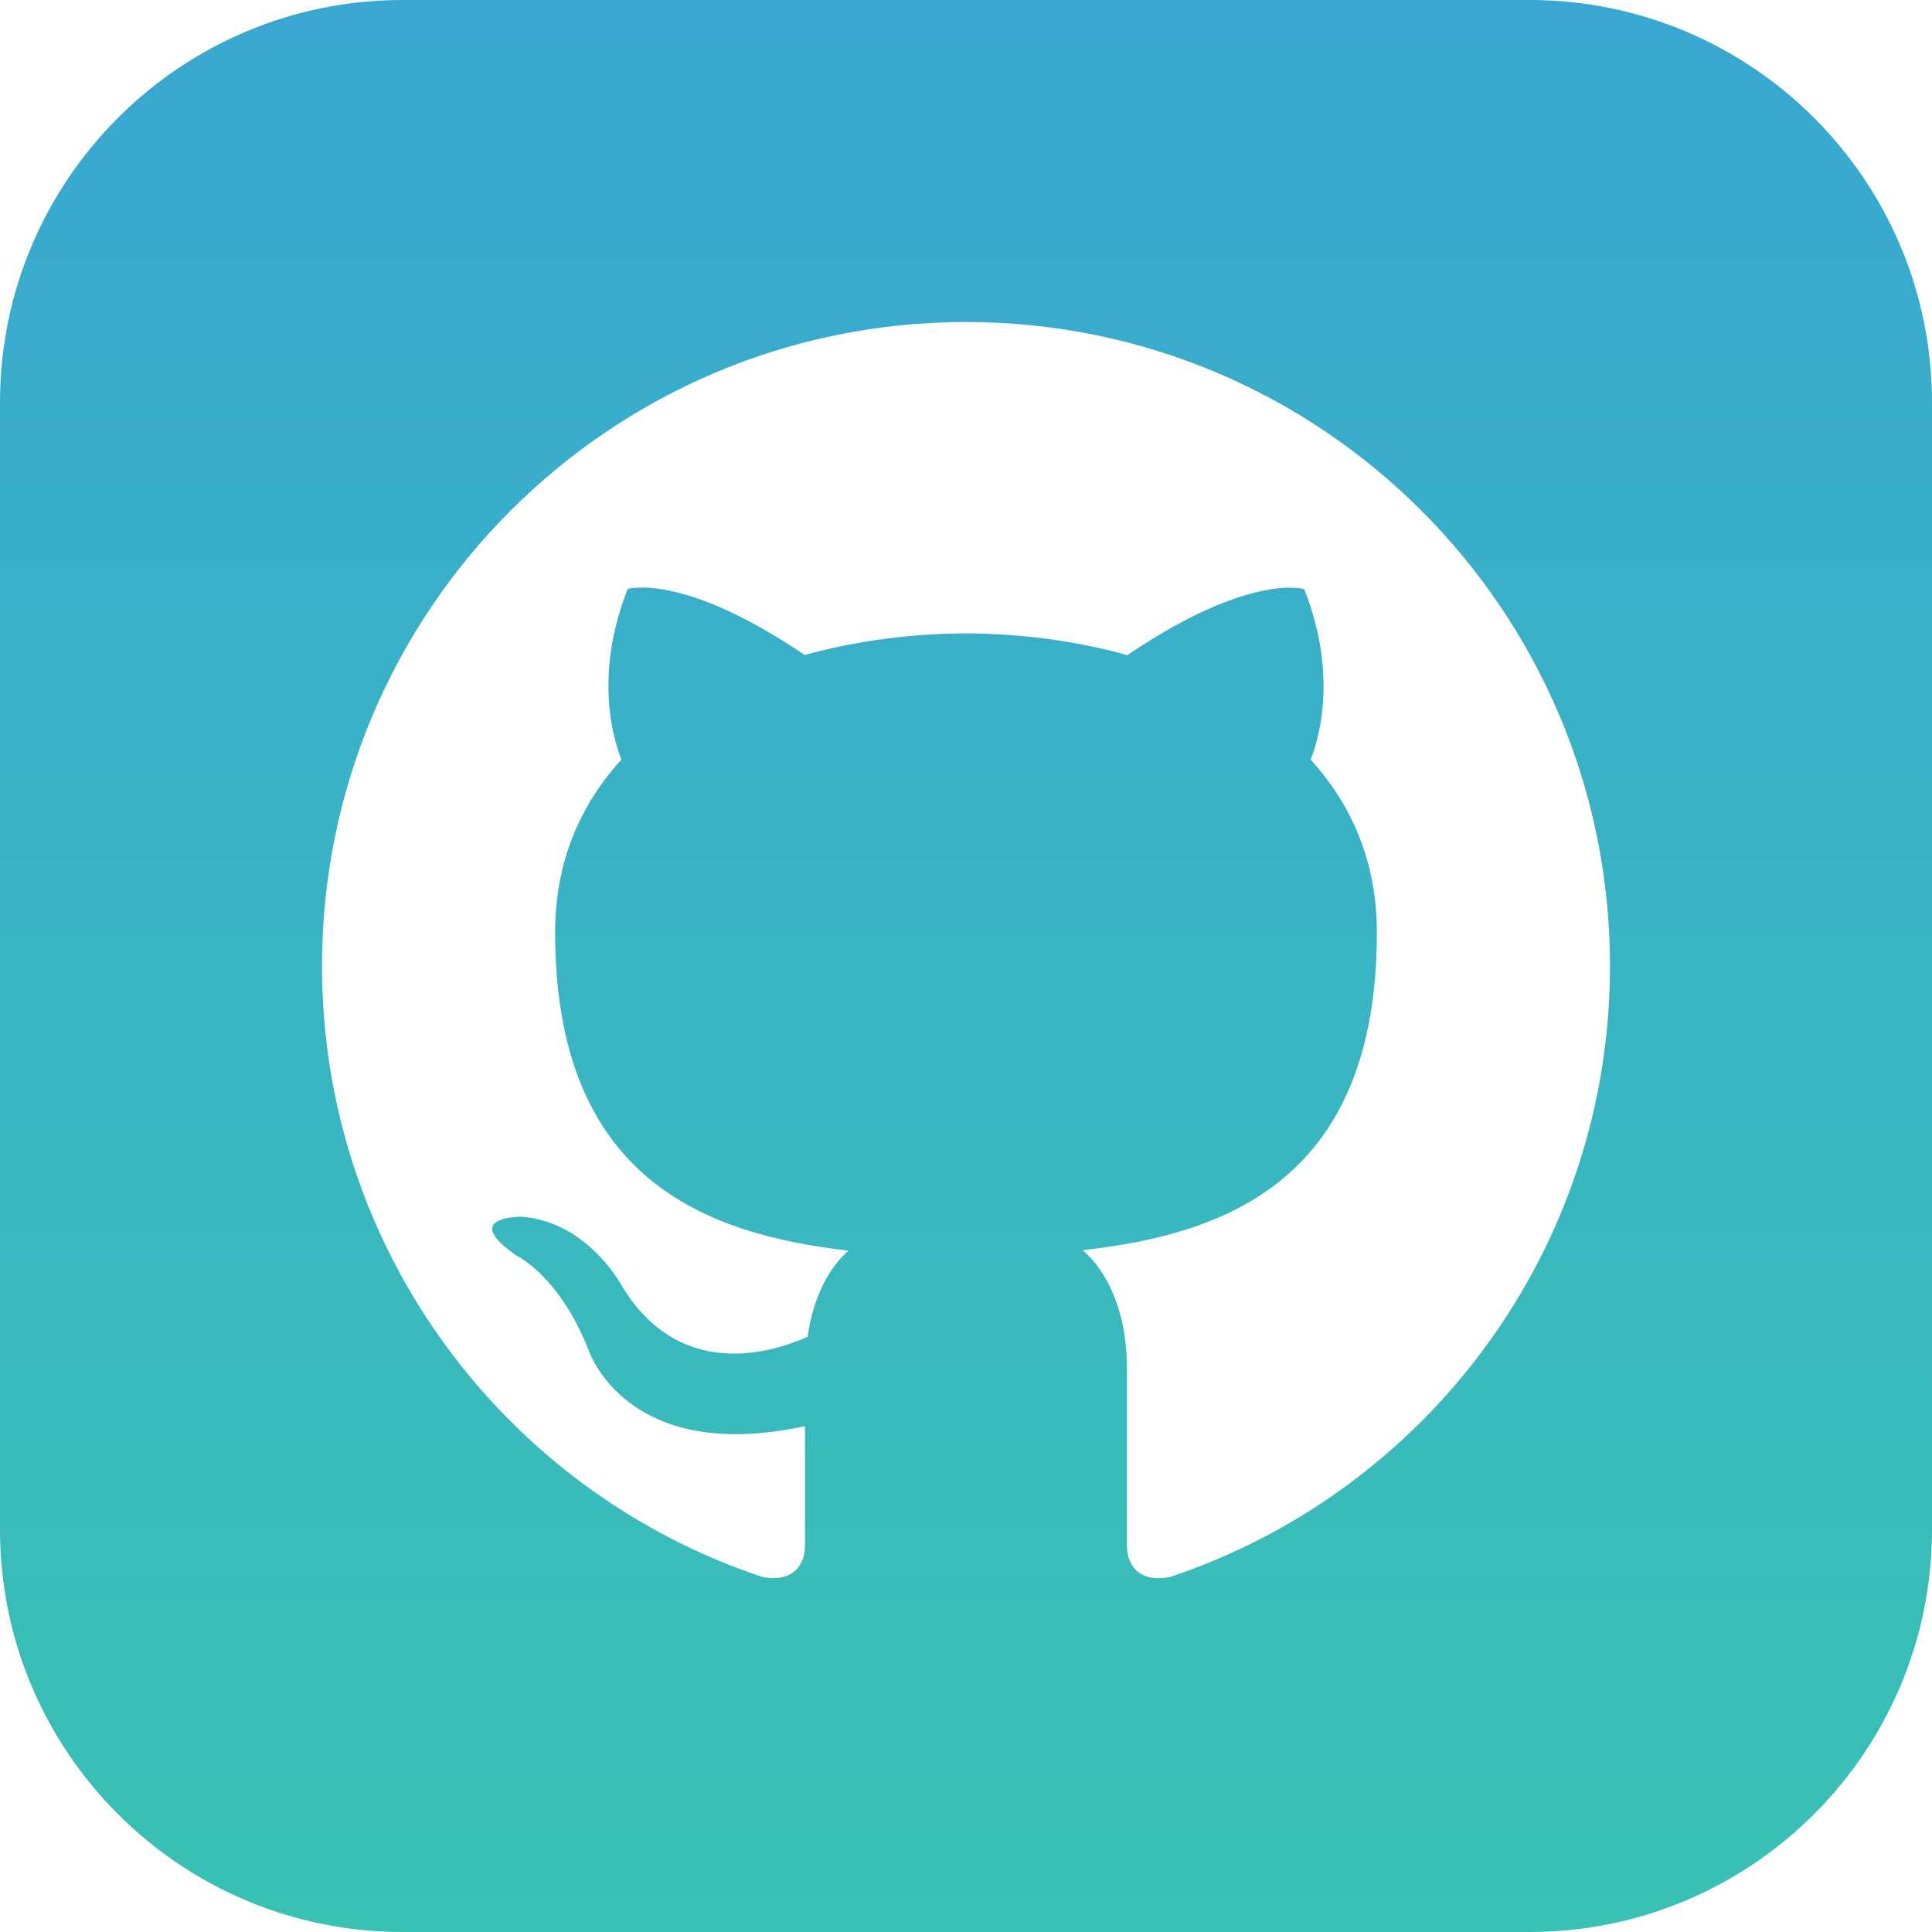
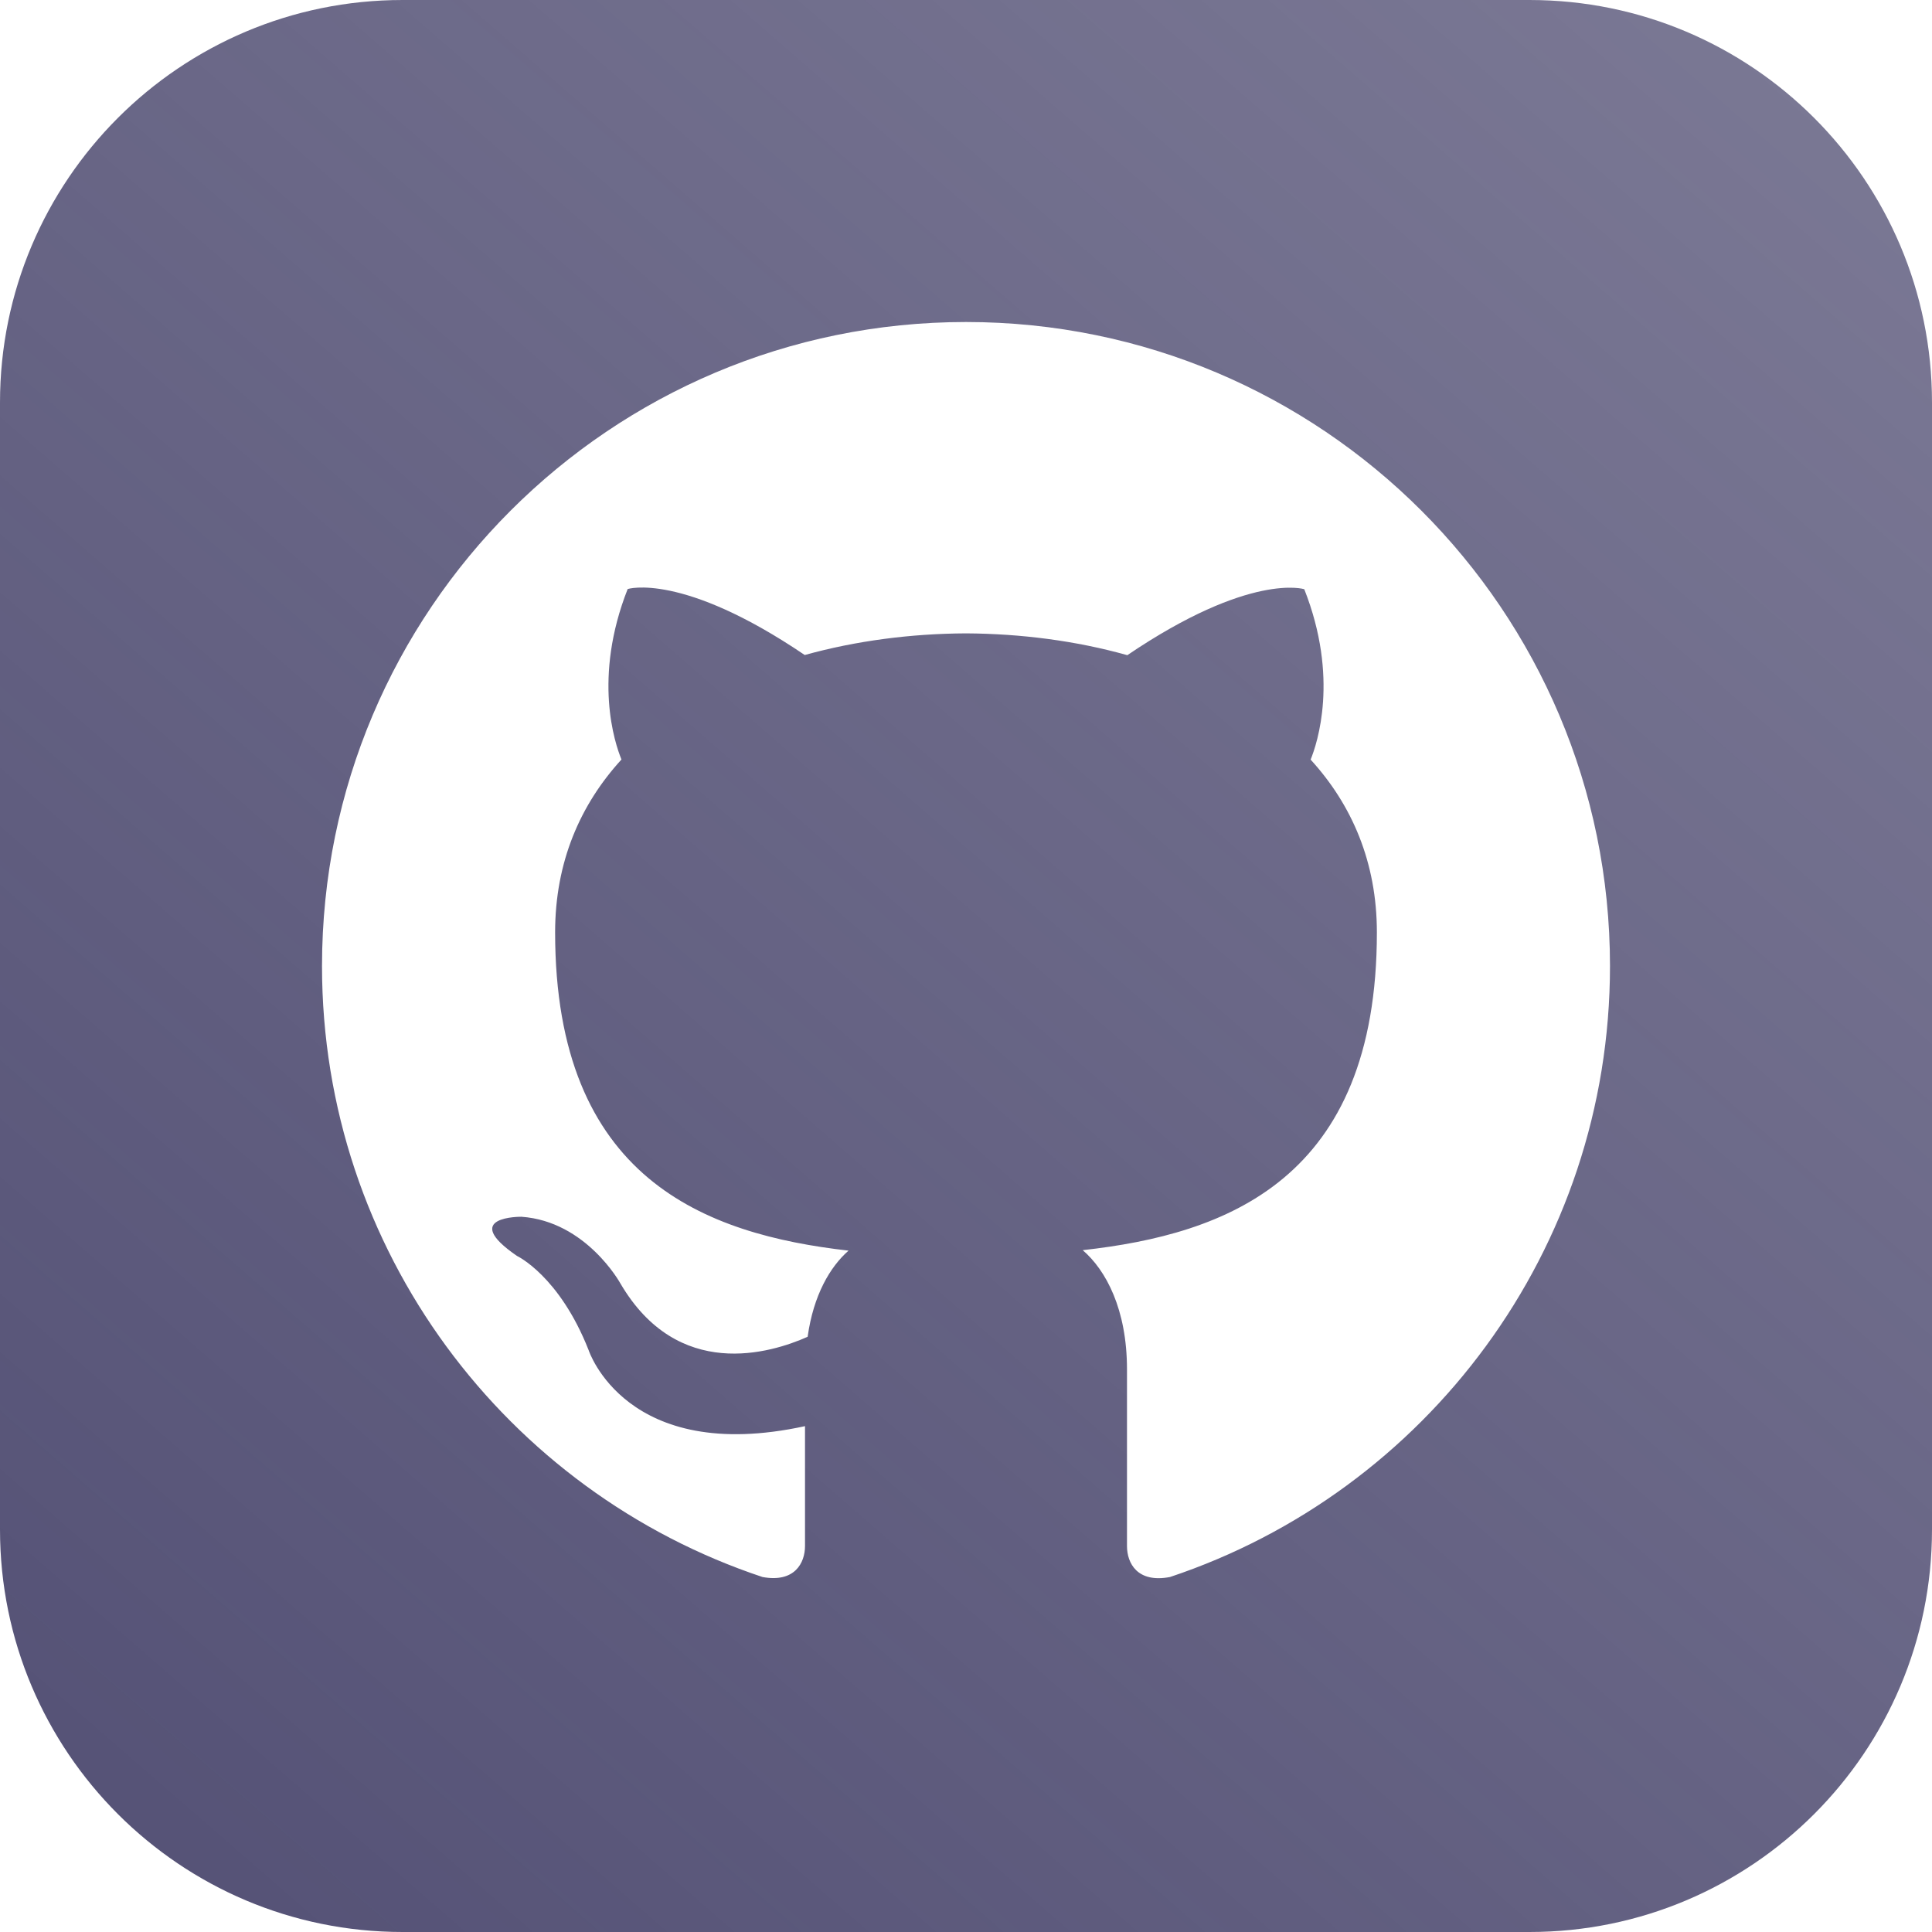
<svg xmlns="http://www.w3.org/2000/svg" width="58" height="58" viewBox="0 0 58 58" fill="none">
-   <path d="M45.917 0H12.083C5.411 0 0 5.411 0 12.083V45.917C0 52.589 5.411 58 12.083 58H45.917C52.592 58 58 52.589 58 45.917V12.083C58 5.411 52.592 0 45.917 0ZM35.124 47.343C34.145 47.531 33.833 46.929 33.833 46.414V41.11C33.833 39.305 33.2 38.13 32.504 37.531C36.811 37.052 41.335 35.416 41.335 27.992C41.335 25.88 40.581 24.155 39.346 22.804C39.544 22.316 40.206 20.348 39.155 17.688C39.155 17.688 37.533 17.168 33.843 19.669C32.296 19.234 30.643 19.024 29 19.014C27.357 19.022 25.704 19.234 24.159 19.664C20.467 17.163 18.843 17.683 18.843 17.683C17.794 20.346 18.456 22.311 18.657 22.801C17.419 24.155 16.665 25.878 16.665 27.99C16.665 35.395 21.177 37.055 25.474 37.545C24.921 38.029 24.42 38.879 24.246 40.131C23.142 40.624 20.346 41.477 18.62 38.522C18.62 38.522 17.598 36.666 15.655 36.528C15.655 36.528 13.77 36.504 15.522 37.705C15.522 37.705 16.791 38.299 17.671 40.532C17.671 40.532 18.79 43.983 24.167 42.814V46.412C24.167 46.922 23.855 47.521 22.891 47.343C15.206 44.788 9.667 37.541 9.667 29C9.667 18.321 18.323 9.667 29 9.667C39.677 9.667 48.333 18.321 48.333 29C48.333 37.538 42.802 44.783 35.124 47.343V47.343Z" fill="url(#paint0_linear)" />
+   <g id="github">
+     <path id="Vector" d="M45.917 0H12.083C5.411 0 0 5.411 0 12.083V45.917C0 52.589 5.411 58 12.083 58H45.917C52.592 58 58 52.589 58 45.917V12.083C58 5.411 52.592 0 45.917 0ZM35.124 47.343C34.145 47.531 33.833 46.929 33.833 46.414V41.11C33.833 39.305 33.2 38.13 32.504 37.531C36.811 37.052 41.335 35.416 41.335 27.992C41.335 25.88 40.581 24.155 39.346 22.804C39.544 22.316 40.206 20.348 39.155 17.688C39.155 17.688 37.533 17.168 33.843 19.669C32.296 19.234 30.643 19.024 29 19.014C27.357 19.022 25.704 19.234 24.159 19.664C20.467 17.163 18.843 17.683 18.843 17.683C17.794 20.346 18.456 22.311 18.657 22.801C17.419 24.155 16.665 25.878 16.665 27.99C16.665 35.395 21.177 37.055 25.474 37.545C24.921 38.029 24.42 38.879 24.246 40.131C23.142 40.624 20.346 41.477 18.62 38.522C18.62 38.522 17.598 36.666 15.655 36.528C15.655 36.528 13.77 36.504 15.522 37.705C15.522 37.705 16.791 38.299 17.671 40.532C17.671 40.532 18.79 43.983 24.167 42.814V46.412C24.167 46.922 23.855 47.521 22.891 47.343C15.206 44.788 9.667 37.541 9.667 29C9.667 18.321 18.323 9.667 29 9.667C39.677 9.667 48.333 18.321 48.333 29C48.333 37.538 42.802 44.783 35.124 47.343Z" fill="url(#paint0_linear)" />
+   </g>
  <defs>
-     <linearGradient id="paint0_linear" x1="29" y1="0" x2="29" y2="58" gradientUnits="userSpaceOnUse">
-       <stop stop-color="#39A7D2" />
-       <stop offset="1" stop-color="#39C1B4" />
+     <linearGradient id="paint0_linear" x1="52" y1="1.5" x2="5.5" y2="55" gradientUnits="userSpaceOnUse">
+       <stop stop-color="#565377" stop-opacity="0.79" />
+       <stop offset="1" stop-color="#565377" />
    </linearGradient>
  </defs>
</svg>
